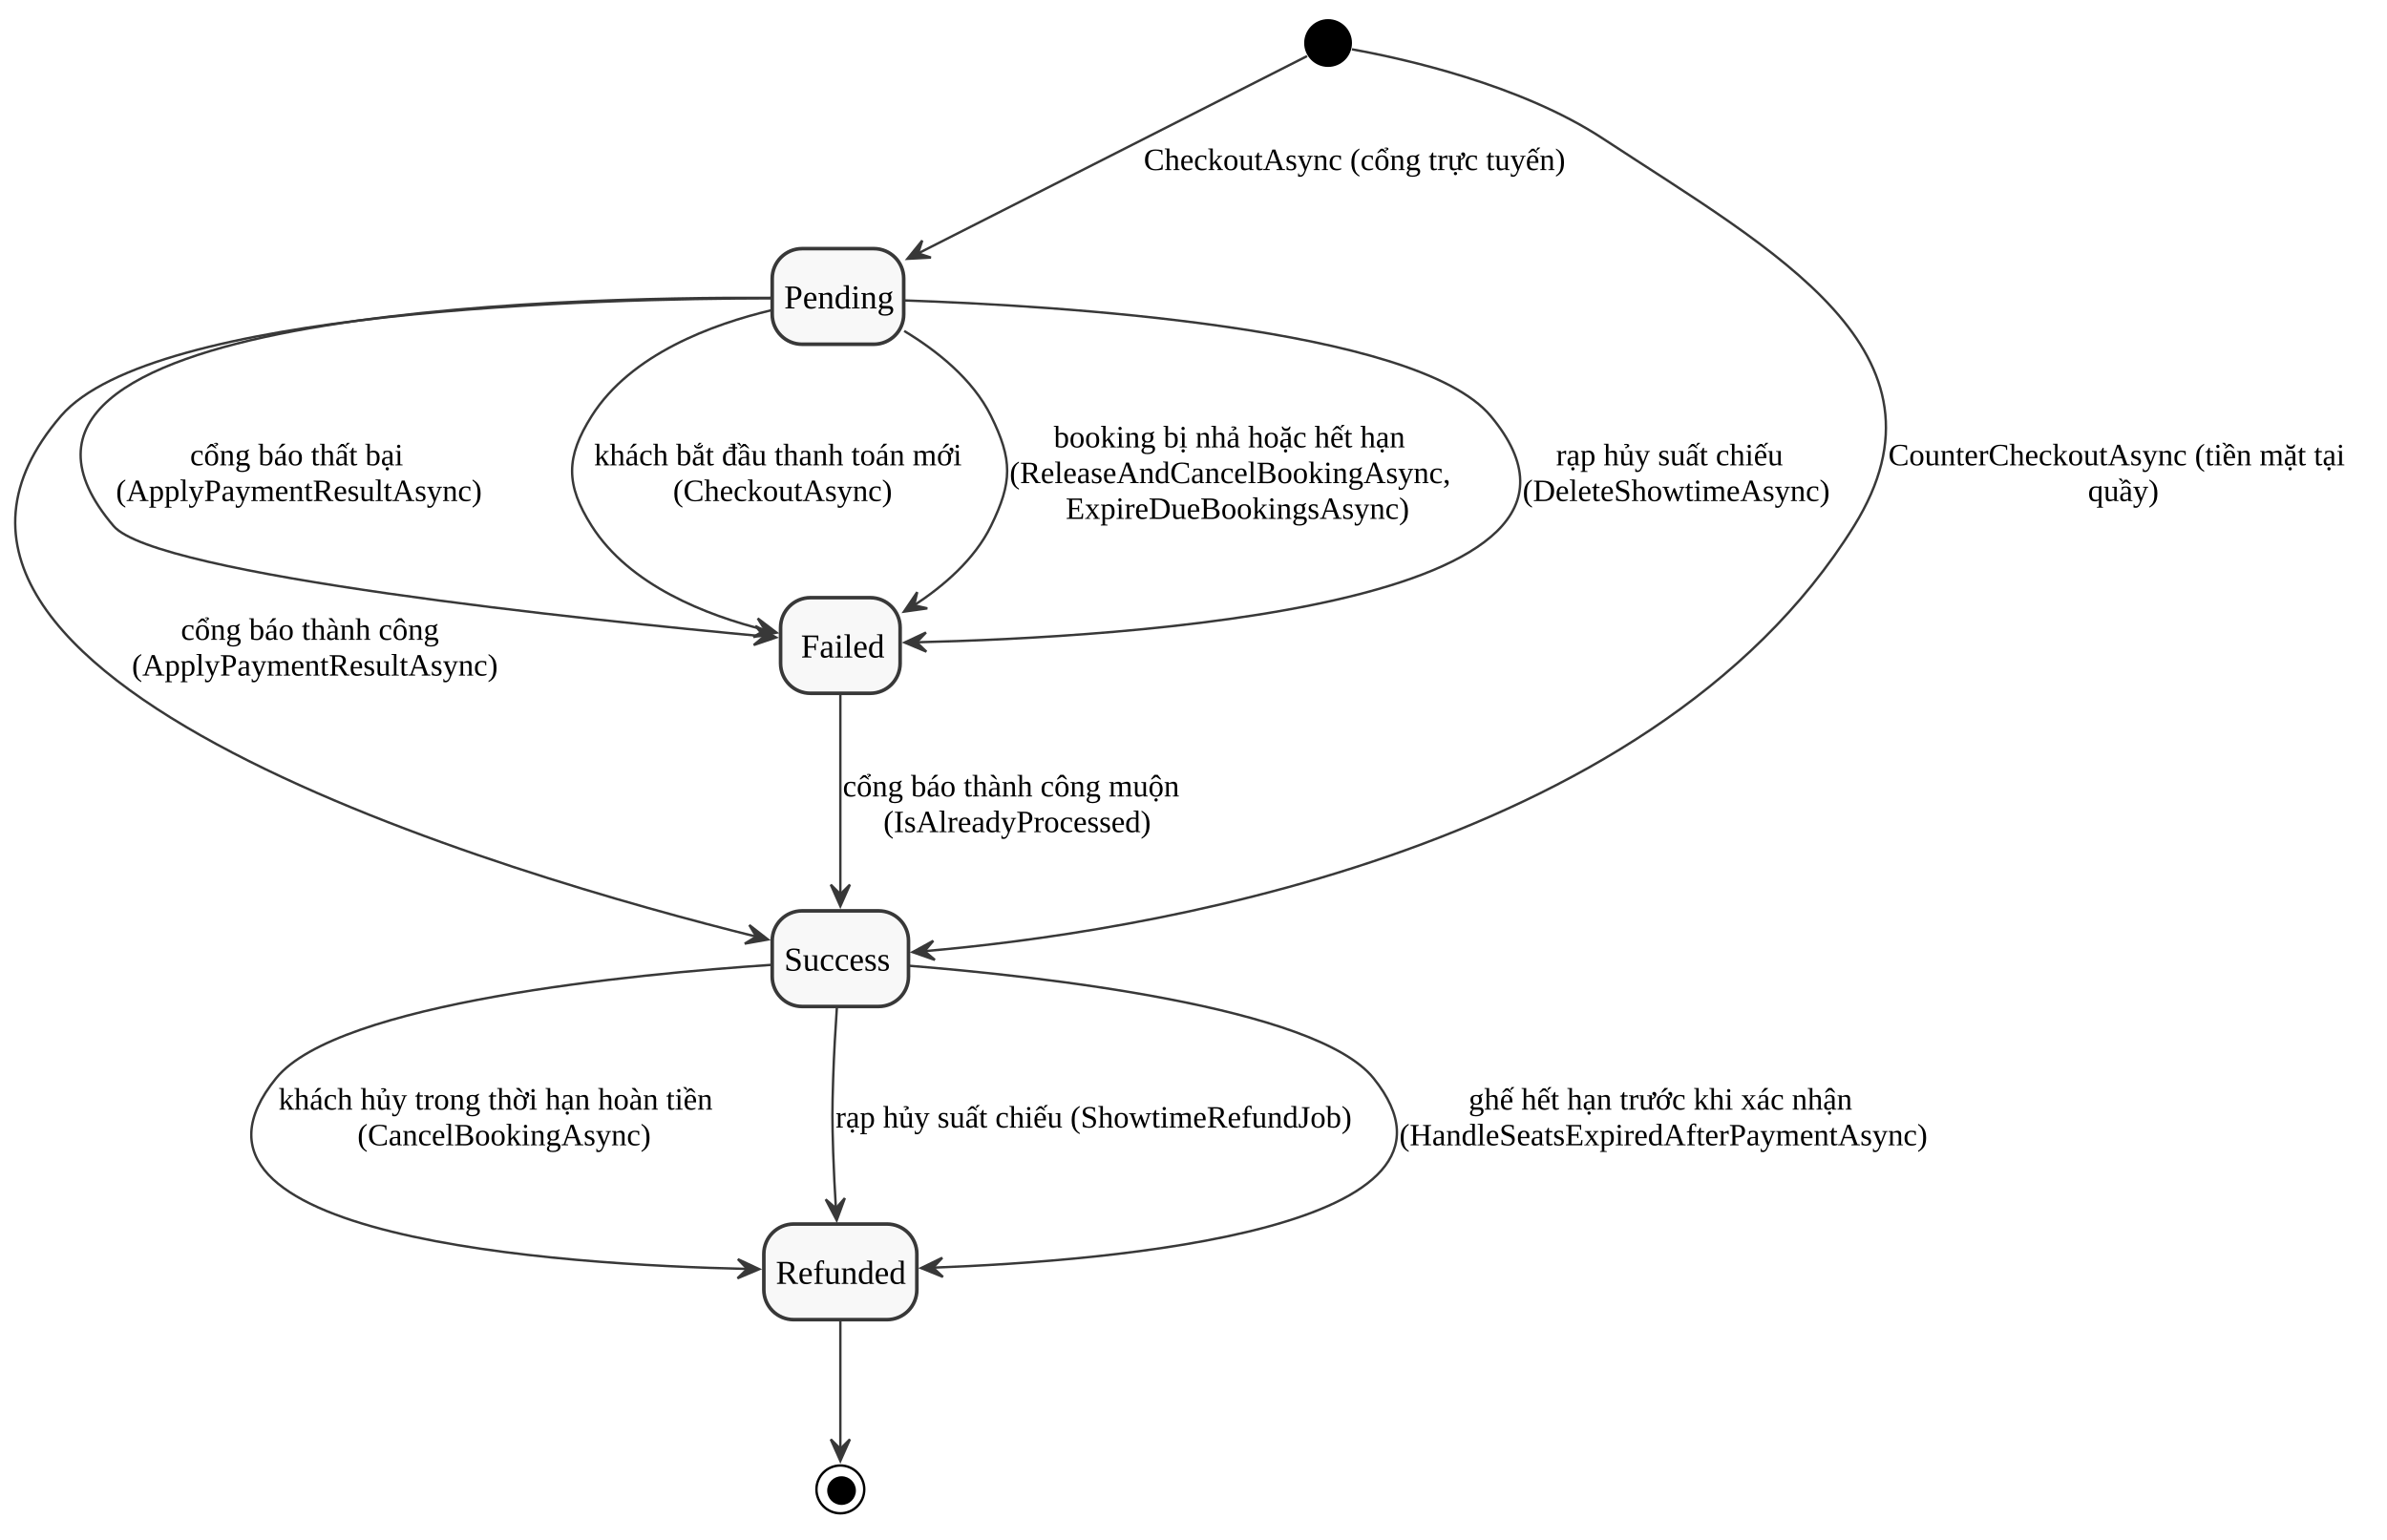
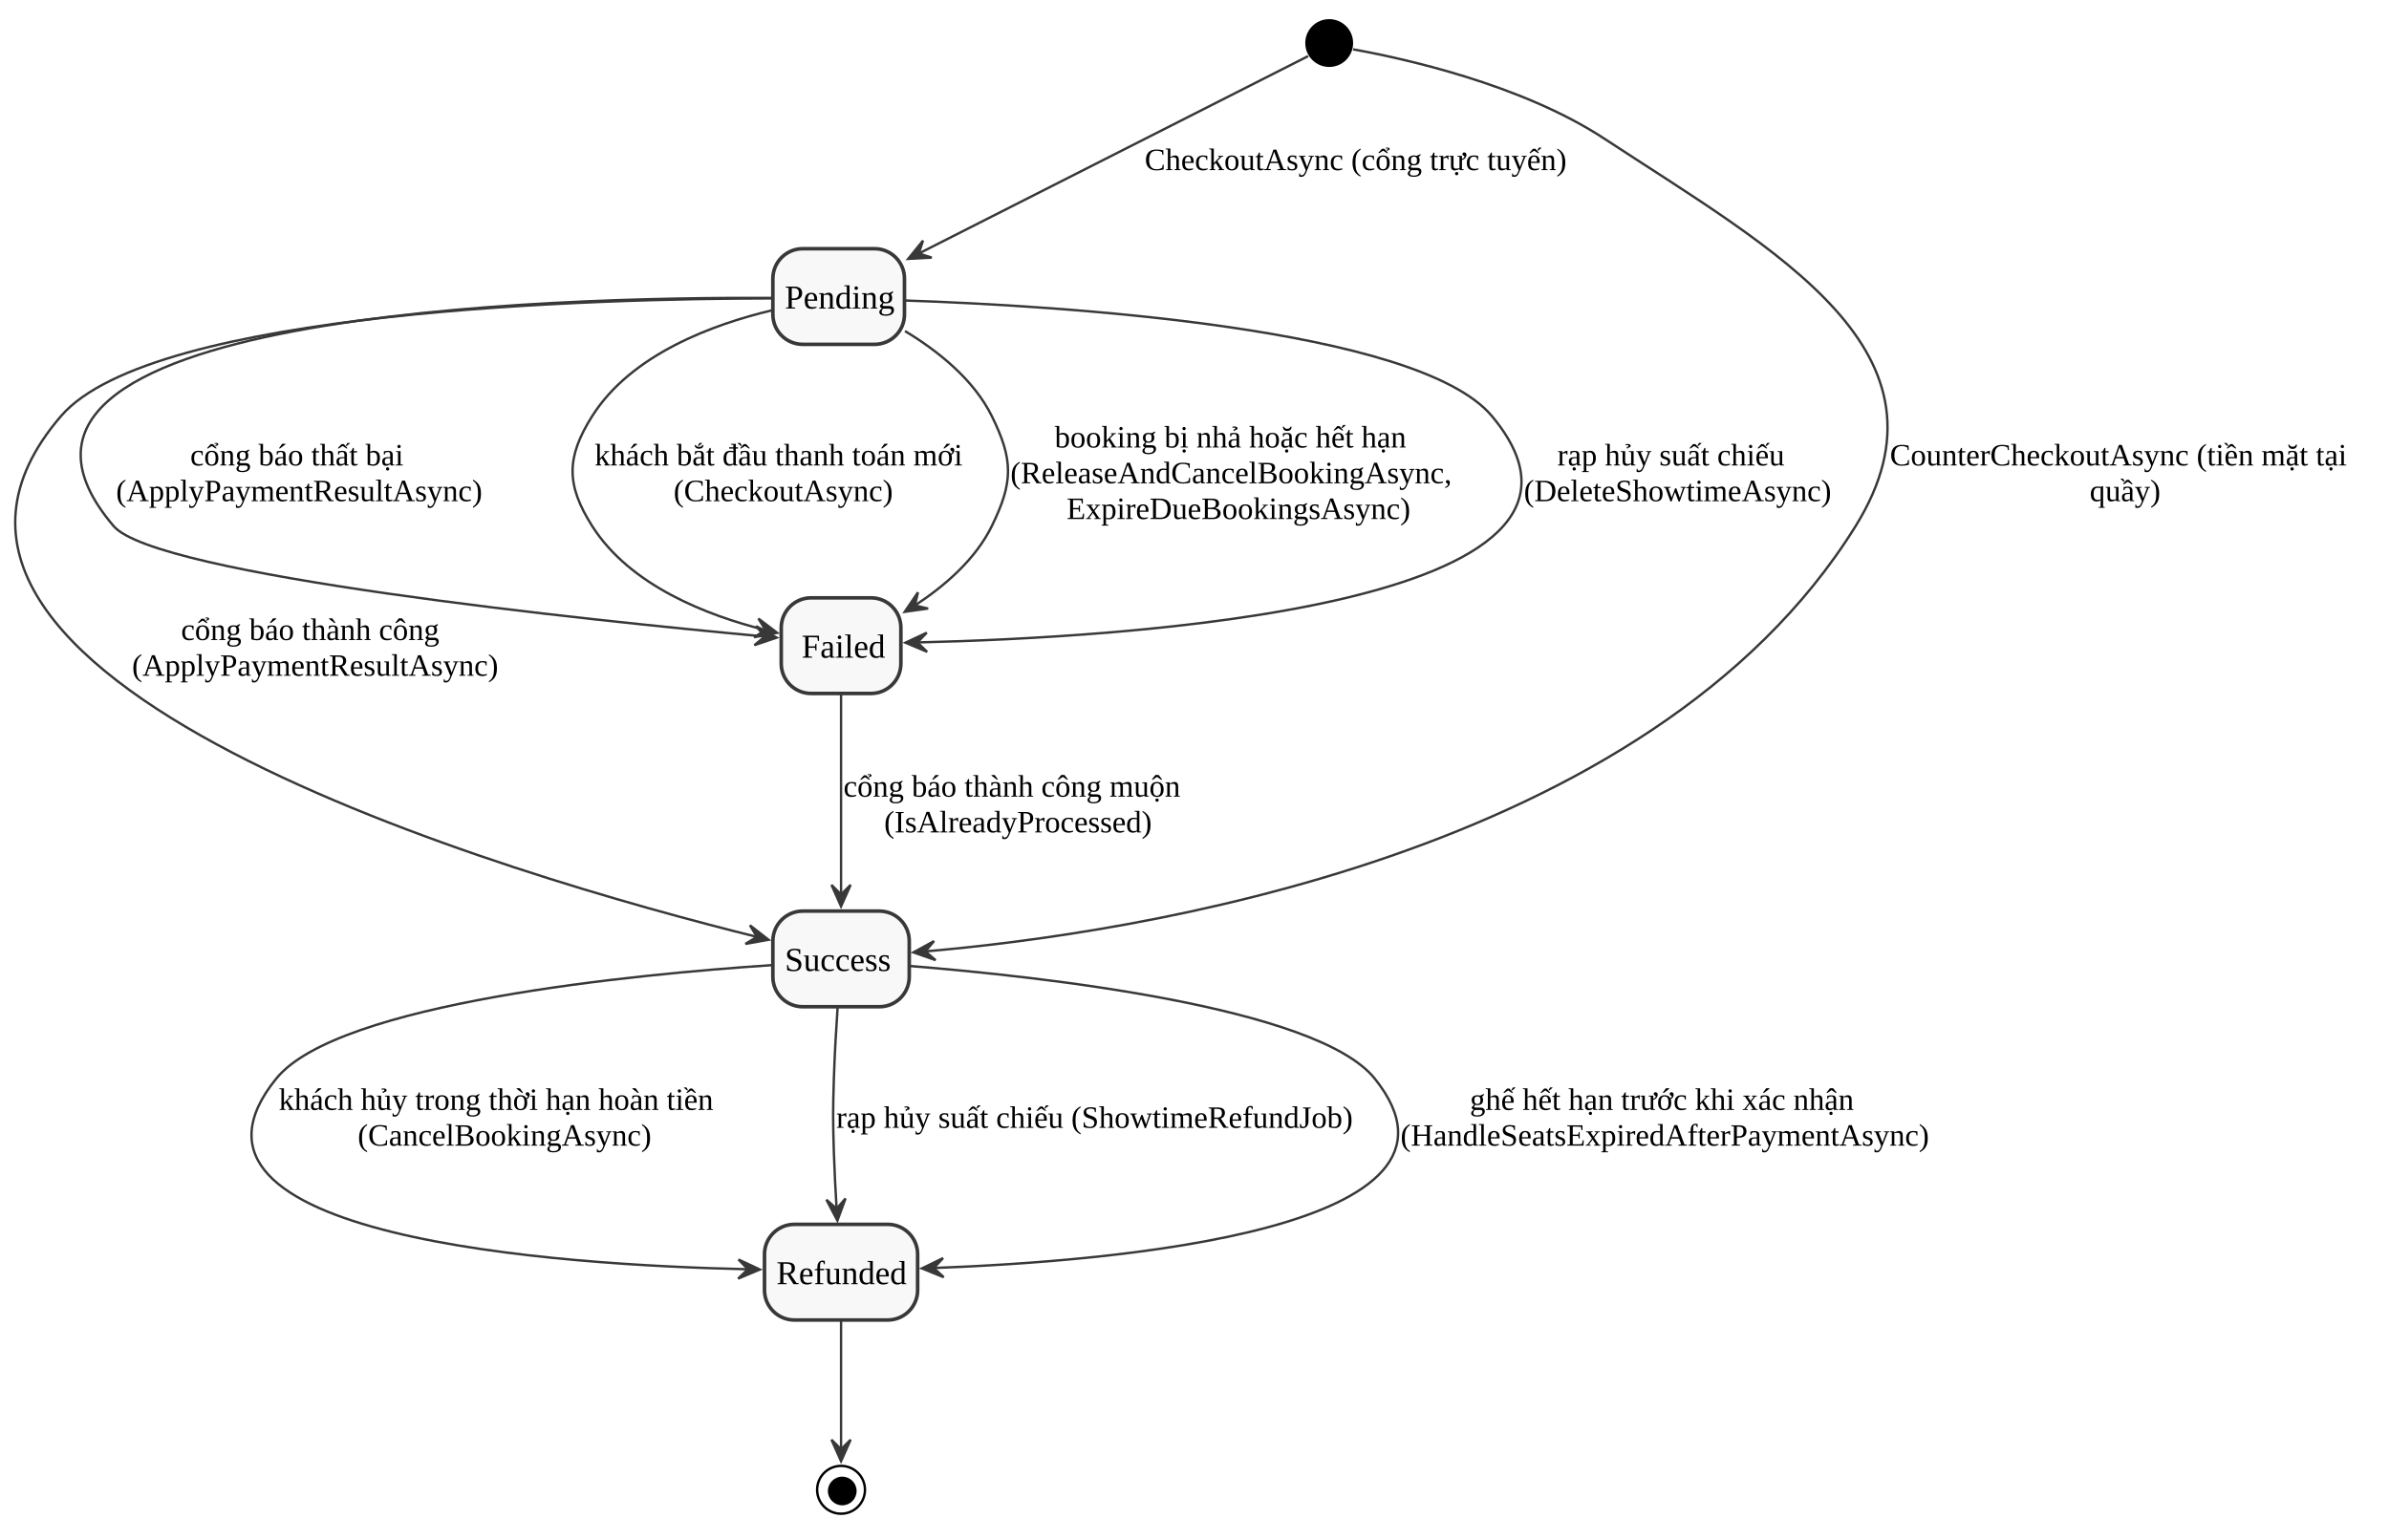
- <svg xmlns="http://www.w3.org/2000/svg" contentScriptType="application/ecmascript" contentStyleType="text/css" height="1006.25px" preserveAspectRatio="none" style="width:1560px;height:1006px;" version="1.1" viewBox="0 0 1560 1006" width="1560.938px" zoomAndPan="magnify">
+ <svg xmlns="http://www.w3.org/2000/svg" height="1006.25" preserveAspectRatio="none" version="1.1" viewBox="0 0 1560 1006" width="1560.938" overflow="hidden">
  <defs />
  <g>
    <ellipse cx="867.953" cy="28.125" fill="#000000" rx="15.625" ry="15.625" style="stroke: none; stroke-width: 1.562;" />
    <rect fill="#F8F8F8" height="62.5" rx="19.531" ry="19.531" style="stroke: #383838; stroke-width: 2.344;" width="85.938" x="504.672" y="162.5" />
    <text fill="#000000" font-family="Times New Roman" font-size="21.875" lengthAdjust="spacingAndGlyphs" textLength="70.312" x="512.484" y="201.595">Pending</text>
    <rect fill="#F8F8F8" height="62.5" rx="19.531" ry="19.531" style="stroke: #383838; stroke-width: 2.344;" width="89.062" x="504.672" y="595.312" />
    <text fill="#000000" font-family="Times New Roman" font-size="21.875" lengthAdjust="spacingAndGlyphs" textLength="73.438" x="512.484" y="634.408">Success</text>
    <rect fill="#F8F8F8" height="62.5" rx="19.531" ry="19.531" style="stroke: #383838; stroke-width: 2.344;" width="78.125" x="510.141" y="390.625" />
    <text fill="#000000" font-family="Times New Roman" font-size="21.875" lengthAdjust="spacingAndGlyphs" textLength="51.562" x="523.422" y="429.72">Failed</text>
    <rect fill="#F8F8F8" height="62.5" rx="19.531" ry="19.531" style="stroke: #383838; stroke-width: 2.344;" width="100" x="499.203" y="800" />
    <text fill="#000000" font-family="Times New Roman" font-size="21.875" lengthAdjust="spacingAndGlyphs" textLength="84.375" x="507.016" y="839.095">Refunded</text>
    <ellipse cx="549.203" cy="973.438" fill="none" rx="15.625" ry="15.625" style="stroke: #000000; stroke-width: 1.562;" />
    <ellipse cx="549.984" cy="974.219" fill="#000000" rx="9.375" ry="9.375" style="stroke: none; stroke-width: 1.562;" />
    <path d="M854.203,36.672 C810.812,58.672 675.344,127.406 599.828,165.719 " fill="none" id="*start-Pending" style="stroke: #383838; stroke-width: 1.562;" />
    <polygon fill="#383838" points="593.031,169.156,608.398,168.34,599.992,165.609,602.723,157.202,593.031,169.156" style="stroke: #383838; stroke-width: 1.562;" />
    <text fill="#000000" font-family="Times New Roman" font-size="20.312" lengthAdjust="spacingAndGlyphs" textLength="285.938" x="747.469" y="111.151">CheckoutAsync (cổng trực tuyến)</text>
    <path d="M883.547,32.234 C916.234,38.125 993.406,55 1047.641,90.625 C1159.703,164.219 1282.359,229.812 1211.703,343.75 C1077.578,560.047 737.469,610.203 604.078,621.656 " fill="none" id="*start-Success" style="stroke: #383838; stroke-width: 1.562;" />
    <polygon fill="#383838" points="596.438,622.297,610.969,627.361,604.223,621.65,609.934,614.904,596.438,622.297" style="stroke: #383838; stroke-width: 1.562;" />
    <text fill="#000000" font-family="Times New Roman" font-size="20.312" lengthAdjust="spacingAndGlyphs" textLength="304.688" x="1234.109" y="304.12">CounterCheckoutAsync (tiền mặt tại</text>
    <text fill="#000000" font-family="Times New Roman" font-size="20.312" lengthAdjust="spacingAndGlyphs" textLength="48.438" x="1364.578" y="327.477">quầy)</text>
    <path d="M503.953,194.969 C392.047,195.109 99.734,202.266 39.828,271.875 C-108.484,444.234 335.172,572.672 494.531,612.234 " fill="none" id="Pending-Success" style="stroke: #383838; stroke-width: 1.562;" />
    <polygon fill="#383838" points="501.875,614.047,489.722,604.606,494.291,612.173,486.724,616.742,501.875,614.047" style="stroke: #383838; stroke-width: 1.562;" />
    <text fill="#000000" font-family="Times New Roman" font-size="20.312" lengthAdjust="spacingAndGlyphs" textLength="178.125" x="118.219" y="418.182">cổng báo thành công</text>
    <text fill="#000000" font-family="Times New Roman" font-size="20.312" lengthAdjust="spacingAndGlyphs" textLength="246.875" x="86.188" y="441.54">(ApplyPaymentResultAsync)</text>
    <path d="M503.953,194.656 C365.828,193.969 -45.312,203.422 74.203,343.75 C101.641,375.969 383.25,405.156 499.469,415.922 " fill="none" id="Pending-Failed" style="stroke: #383838; stroke-width: 1.562;" />
    <polygon fill="#383838" points="507.172,416.625,493.739,409.117,499.392,415.912,492.597,421.565,507.172,416.625" style="stroke: #383838; stroke-width: 1.562;" />
    <text fill="#000000" font-family="Times New Roman" font-size="20.312" lengthAdjust="spacingAndGlyphs" textLength="145.312" x="124.203" y="304.12">cổng báo thất bại</text>
    <text fill="#000000" font-family="Times New Roman" font-size="20.312" lengthAdjust="spacingAndGlyphs" textLength="246.875" x="75.766" y="327.477">(ApplyPaymentResultAsync)</text>
    <path d="M504.219,202.734 C465.922,211.812 412.328,231.328 386.703,271.875 C369.656,298.875 369.594,316.781 386.703,343.75 C411.391,382.672 461.734,402.172 499.891,411.703 " fill="none" id="Pending-Failed-1" style="stroke: #383838; stroke-width: 1.562;" />
    <polygon fill="#383838" points="507.5,413.484,495.237,404.188,499.894,411.7,492.382,416.357,507.5,413.484" style="stroke: #383838; stroke-width: 1.562;" />
    <text fill="#000000" font-family="Times New Roman" font-size="20.312" lengthAdjust="spacingAndGlyphs" textLength="246.875" x="388.266" y="304.12">khách bắt đầu thanh toán mới</text>
    <text fill="#000000" font-family="Times New Roman" font-size="20.312" lengthAdjust="spacingAndGlyphs" textLength="148.438" x="439.828" y="327.477">(CheckoutAsync)</text>
    <path d="M590.938,216.312 C612.188,229.141 635.734,247.766 647.641,271.875 C661.797,300.516 661.688,315.047 647.641,343.75 C636.906,365.703 616.5,383.188 597.047,395.859 " fill="none" id="Pending-Failed-2" style="stroke: #383838; stroke-width: 1.562;" />
    <polygon fill="#383838" points="590.797,399.75,606.038,397.62,597.428,395.619,599.429,387.01,590.797,399.75" style="stroke: #383838; stroke-width: 1.562;" />
    <text fill="#000000" font-family="Times New Roman" font-size="20.312" lengthAdjust="spacingAndGlyphs" textLength="237.5" x="688.688" y="292.401">booking bị nhả hoặc hết hạn</text>
    <text fill="#000000" font-family="Times New Roman" font-size="20.312" lengthAdjust="spacingAndGlyphs" textLength="295.312" x="659.781" y="315.759">(ReleaseAndCancelBookingAsync,</text>
    <text fill="#000000" font-family="Times New Roman" font-size="20.312" lengthAdjust="spacingAndGlyphs" textLength="226.562" x="696.5" y="339.116">ExpireDueBookingsAsync)</text>
    <path d="M590.797,196.344 C689.234,199.688 925.578,213.734 974.203,271.875 C1078.672,396.766 731.688,416.688 598.812,419.781 " fill="none" id="Pending-Failed-3" style="stroke: #383838; stroke-width: 1.562;" />
    <polygon fill="#383838" points="591.234,419.938,605.419,425.905,599.045,419.781,605.169,413.408,591.234,419.938" style="stroke: #383838; stroke-width: 1.562;" />
    <text fill="#000000" font-family="Times New Roman" font-size="20.312" lengthAdjust="spacingAndGlyphs" textLength="154.688" x="1016.938" y="304.12">rạp hủy suất chiếu</text>
    <text fill="#000000" font-family="Times New Roman" font-size="20.312" lengthAdjust="spacingAndGlyphs" textLength="203.125" x="995.062" y="327.477">(DeleteShowtimeAsync)</text>
    <path d="M549.203,453.609 C549.203,488.5 549.203,546.047 549.203,584.734 " fill="none" id="Failed-Success" style="stroke: #383838; stroke-width: 1.562;" />
    <polygon fill="#383838" points="549.203,592.25,555.453,578.188,549.203,584.438,542.953,578.188,549.203,592.25" style="stroke: #383838; stroke-width: 1.562;" />
    <text fill="#000000" font-family="Times New Roman" font-size="20.312" lengthAdjust="spacingAndGlyphs" textLength="229.688" x="550.766" y="520.526">cổng báo thành công muộn</text>
    <text fill="#000000" font-family="Times New Roman" font-size="20.312" lengthAdjust="spacingAndGlyphs" textLength="181.25" x="577.328" y="543.884">(IsAlreadyProcessed)</text>
    <path d="M503.922,630.625 C414.578,636.609 220.797,655.109 180.453,704.688 C95.734,808.812 364.328,826.609 489.078,829.359 " fill="none" id="Success-Refunded" style="stroke: #383838; stroke-width: 1.562;" />
    <polygon fill="#383838" points="496.172,829.5,482.237,822.97,488.361,829.344,481.987,835.468,496.172,829.5" style="stroke: #383838; stroke-width: 1.562;" />
    <text fill="#000000" font-family="Times New Roman" font-size="20.312" lengthAdjust="spacingAndGlyphs" textLength="293.75" x="182.016" y="725.214">khách hủy trong thời hạn hoàn tiền</text>
    <text fill="#000000" font-family="Times New Roman" font-size="20.312" lengthAdjust="spacingAndGlyphs" textLength="195.312" x="233.578" y="748.571">(CancelBookingAsync)</text>
    <path d="M546.969,657.922 C546,672.078 545,689.25 544.516,704.688 C543.859,726.203 543.859,731.609 544.516,753.125 C544.891,765.188 545.594,778.312 546.328,790.219 " fill="none" id="Success-Refunded-1" style="stroke: #383838; stroke-width: 1.562;" />
    <polygon fill="#383838" points="546.812,797.531,552.124,783.088,546.299,789.736,539.651,783.91,546.812,797.531" style="stroke: #383838; stroke-width: 1.562;" />
    <text fill="#000000" font-family="Times New Roman" font-size="20.312" lengthAdjust="spacingAndGlyphs" textLength="343.75" x="546.078" y="736.932">rạp hủy suất chiếu (ShowtimeRefundJob)</text>
    <path d="M594,631.188 C679.312,638.047 860,657.875 897.641,704.688 C976.875,803.219 728.594,824.125 609.359,828.531 " fill="none" id="Success-Refunded-2" style="stroke: #383838; stroke-width: 1.562;" />
    <polygon fill="#383838" points="601.984,828.781,616.253,834.546,609.792,828.514,615.824,822.053,601.984,828.781" style="stroke: #383838; stroke-width: 1.562;" />
    <text fill="#000000" font-family="Times New Roman" font-size="20.312" lengthAdjust="spacingAndGlyphs" textLength="254.688" x="959.812" y="725.214">ghế hết hạn trước khi xác nhận</text>
    <text fill="#000000" font-family="Times New Roman" font-size="20.312" lengthAdjust="spacingAndGlyphs" textLength="350" x="914.5" y="748.571">(HandleSeatsExpiredAfterPaymentAsync)</text>
    <path d="M549.203,862.984 C549.203,888.203 549.203,923.719 549.203,947.234 " fill="none" id="Refunded-*end" style="stroke: #383838; stroke-width: 1.562;" />
    <polygon fill="#383838" points="549.203,954.766,555.453,940.703,549.203,946.953,542.953,940.703,549.203,954.766" style="stroke: #383838; stroke-width: 1.562;" />
  </g>
</svg>
